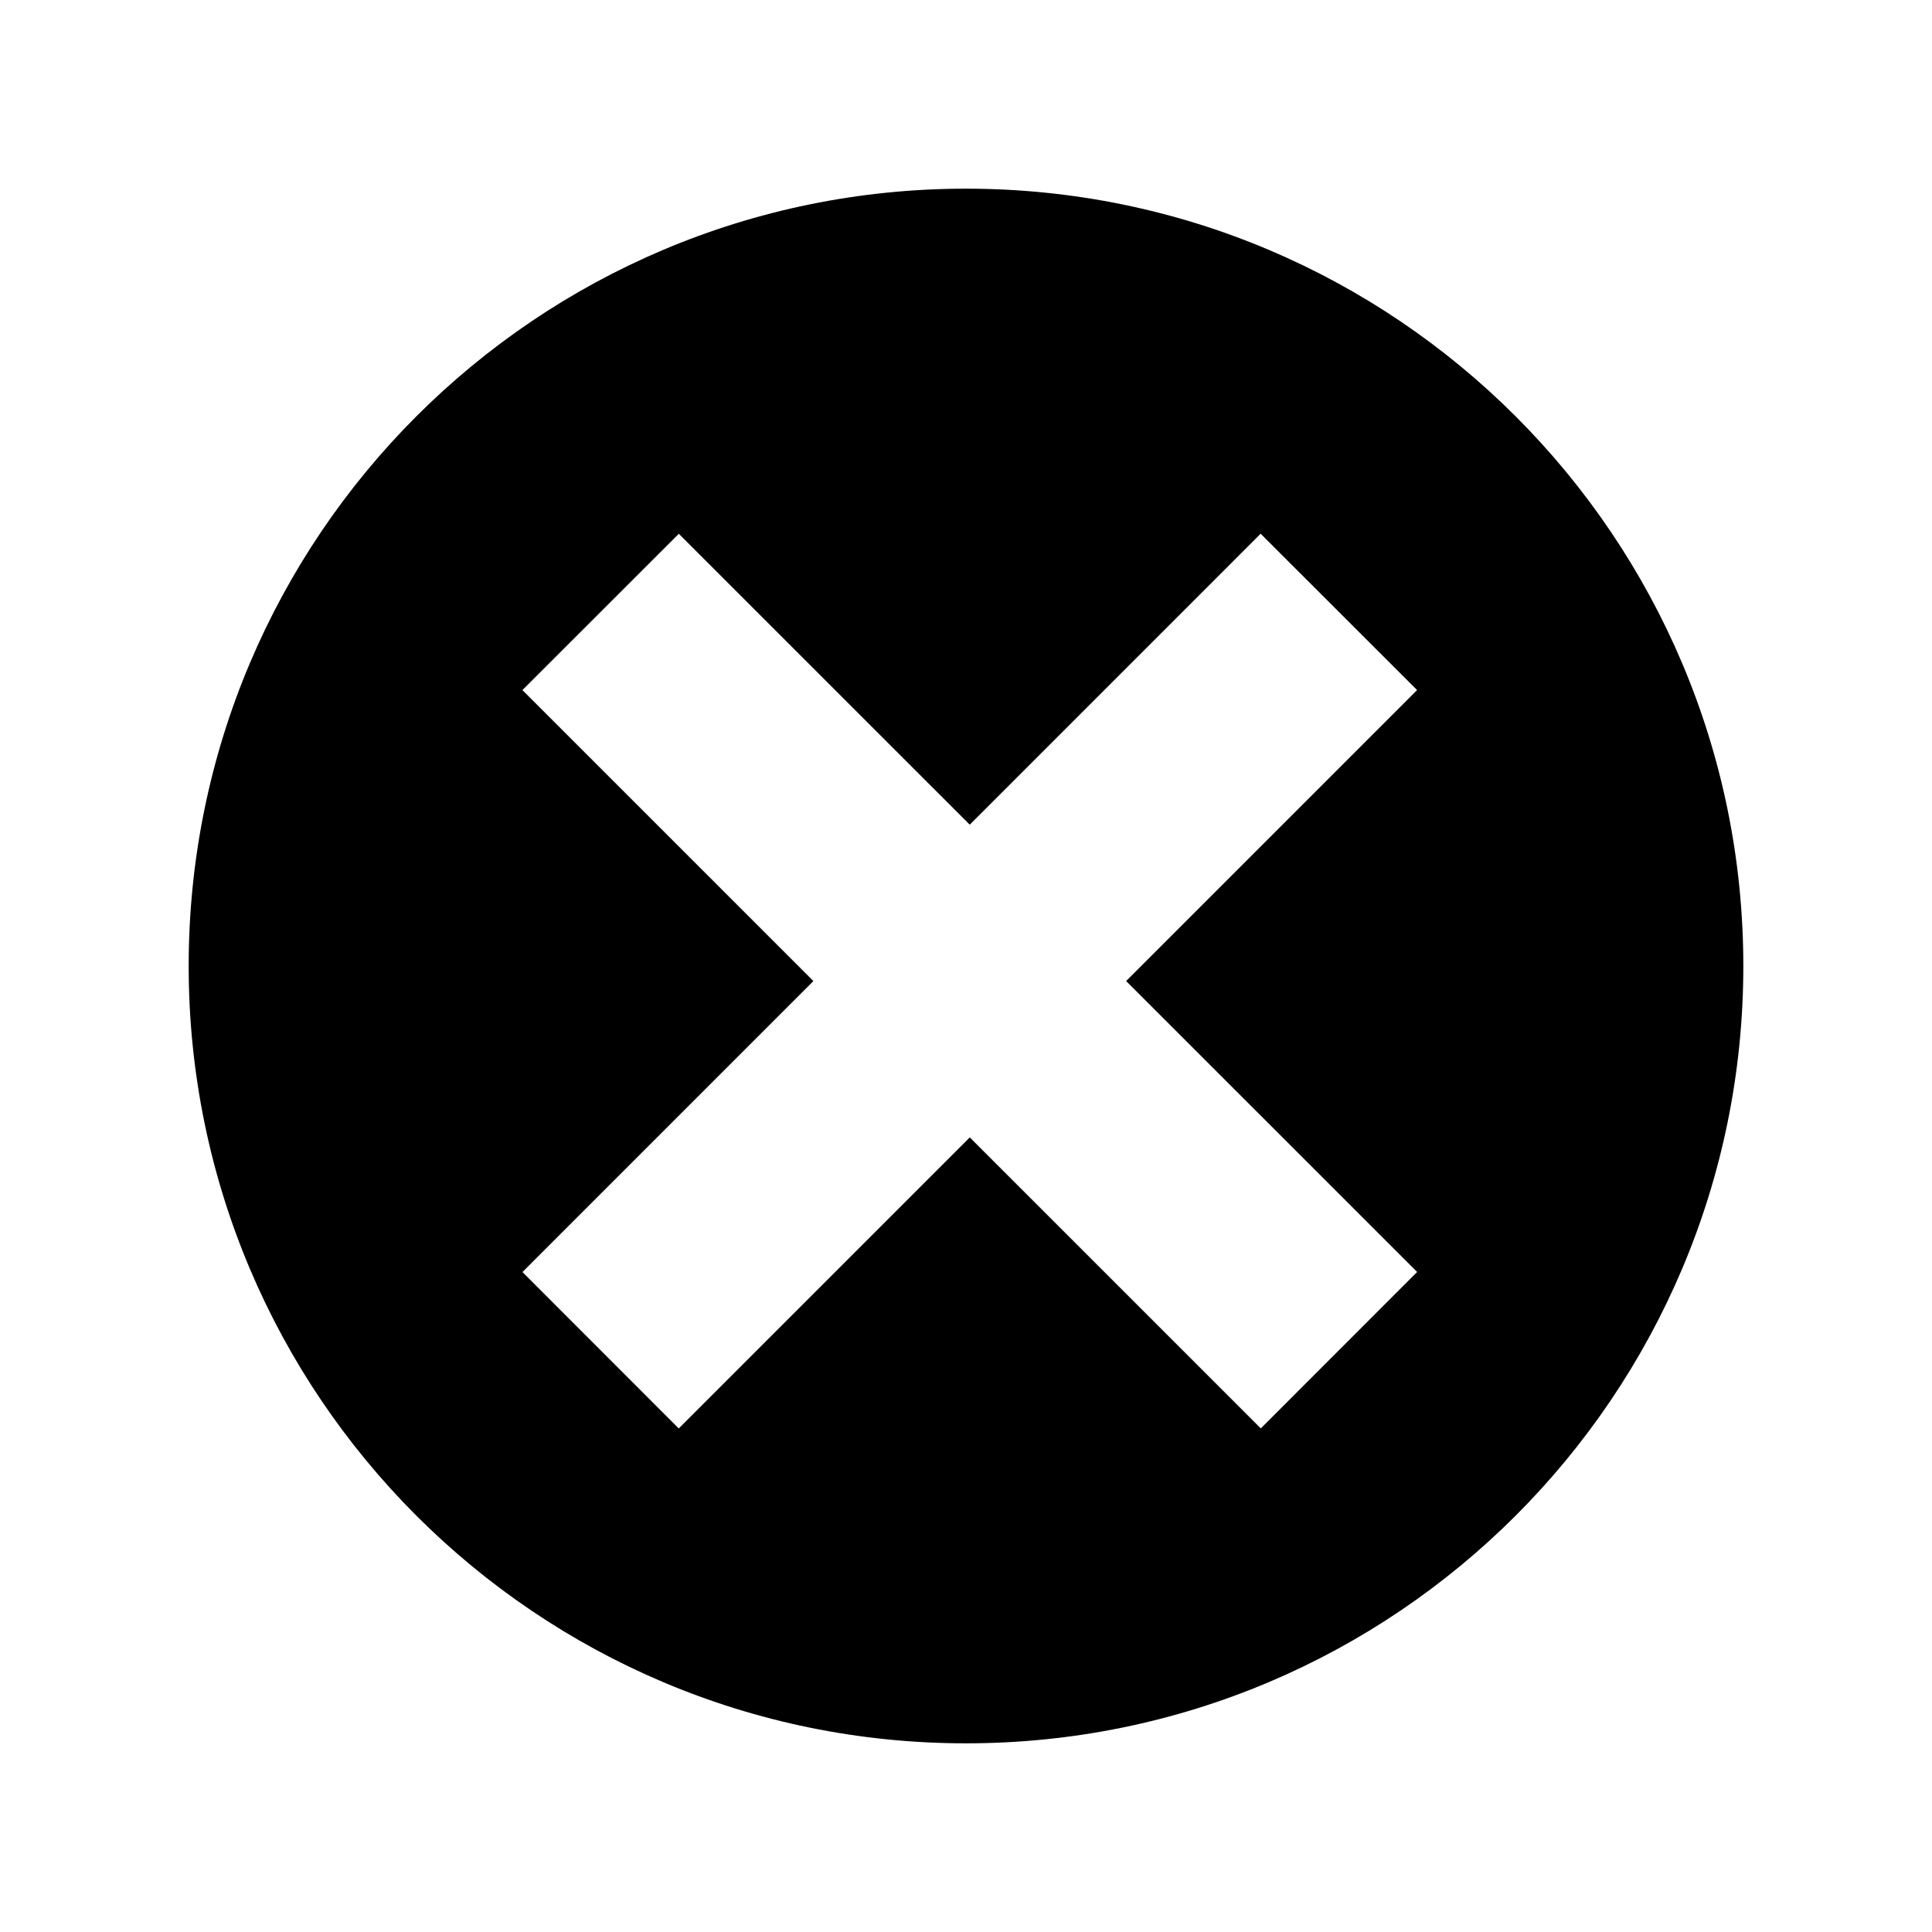
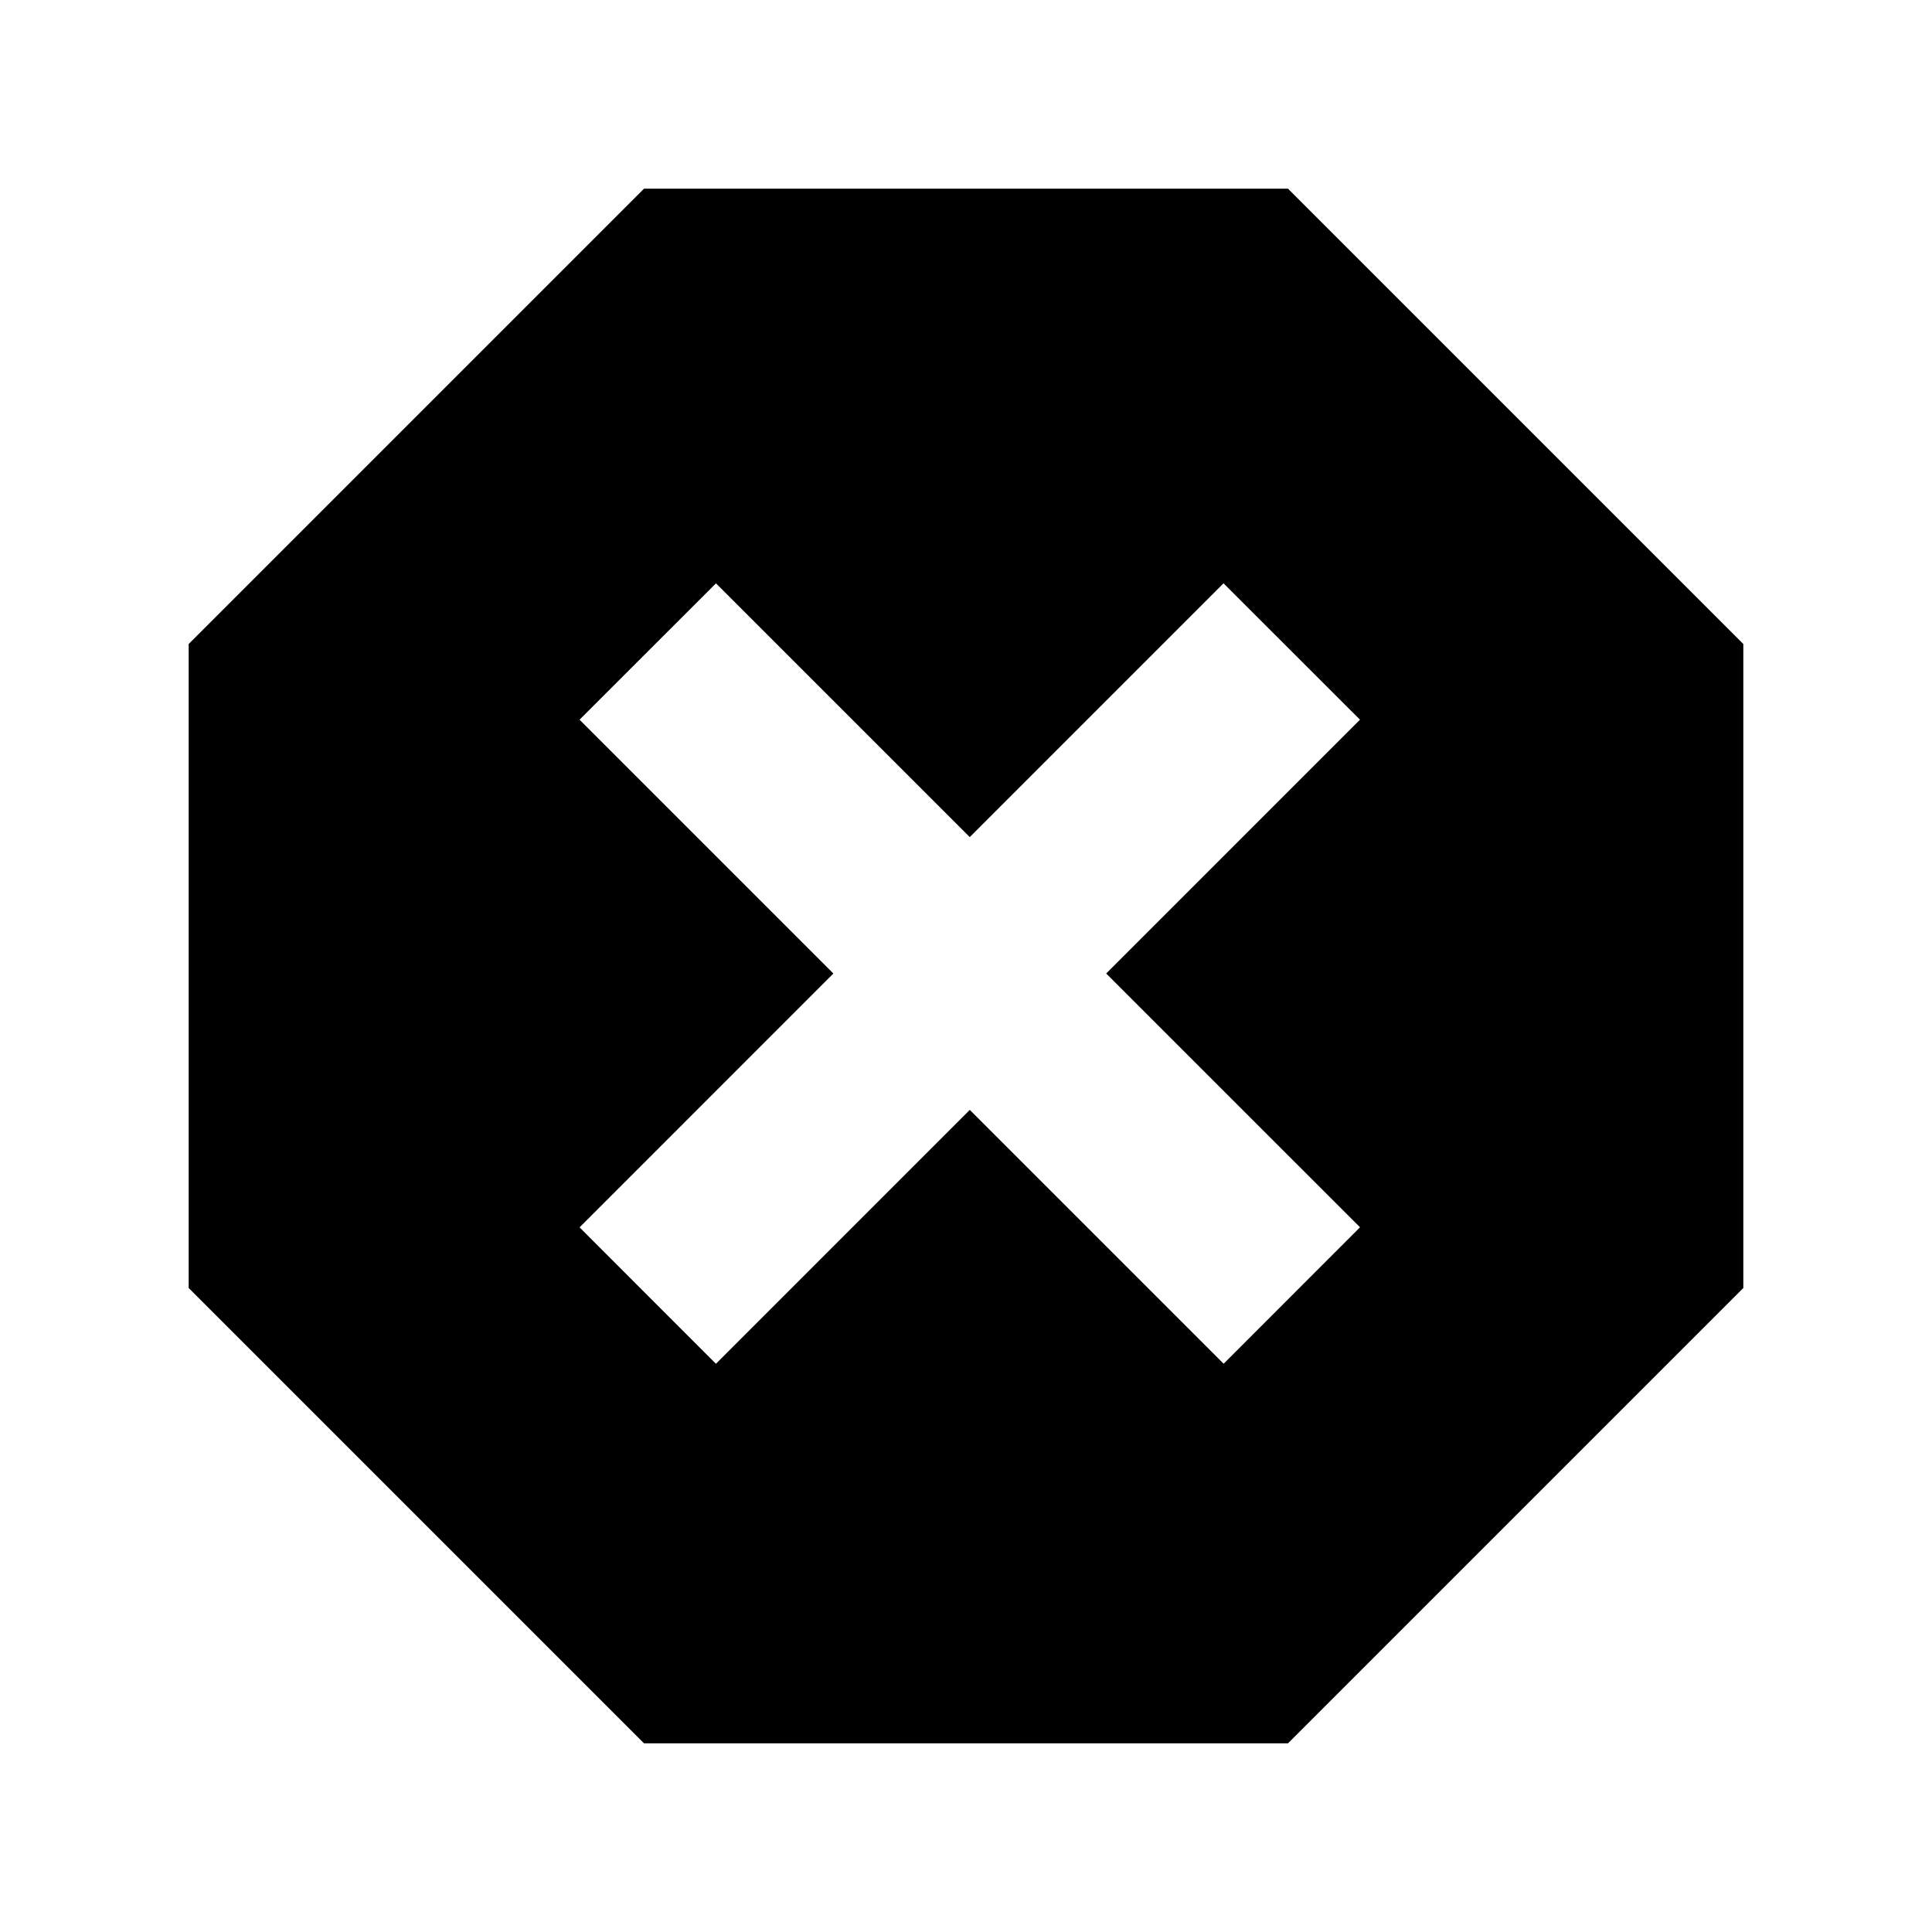
<svg xmlns="http://www.w3.org/2000/svg" version="1.1" x="0px" y="0px" width="512px" height="512px" viewBox="0 0 512 512" enable-background="new 0 0 512 512" xml:space="preserve">
-   <path id="x-mark-3-icon" d="M256,50C142.229,50,50,142.229,50,256s92.229,206,206,206s206-92.229,206-206S369.771,50,256,50z    M334.124,378.545l-77.122-77.117l-77.123,77.127l-41.425-41.449l77.106-77.117l-77.115-77.11l41.448-41.424l77.103,77.092   l77.09-77.102l41.459,41.432l-77.104,77.108l77.113,77.102L334.124,378.545z" />
+   <path id="error-5-icon" d="M341.328,50H170.672L50,170.672v170.656L170.672,462h170.656L462,341.328V170.672L341.328,50z    M324.276,361.408l-67.275-67.271l-67.273,67.28l-36.136-36.155l67.261-67.271l-67.269-67.265l36.156-36.135l67.257,67.249   l67.246-67.257l36.166,36.141l-67.258,67.263l67.266,67.257L324.276,361.408z" />
</svg>
